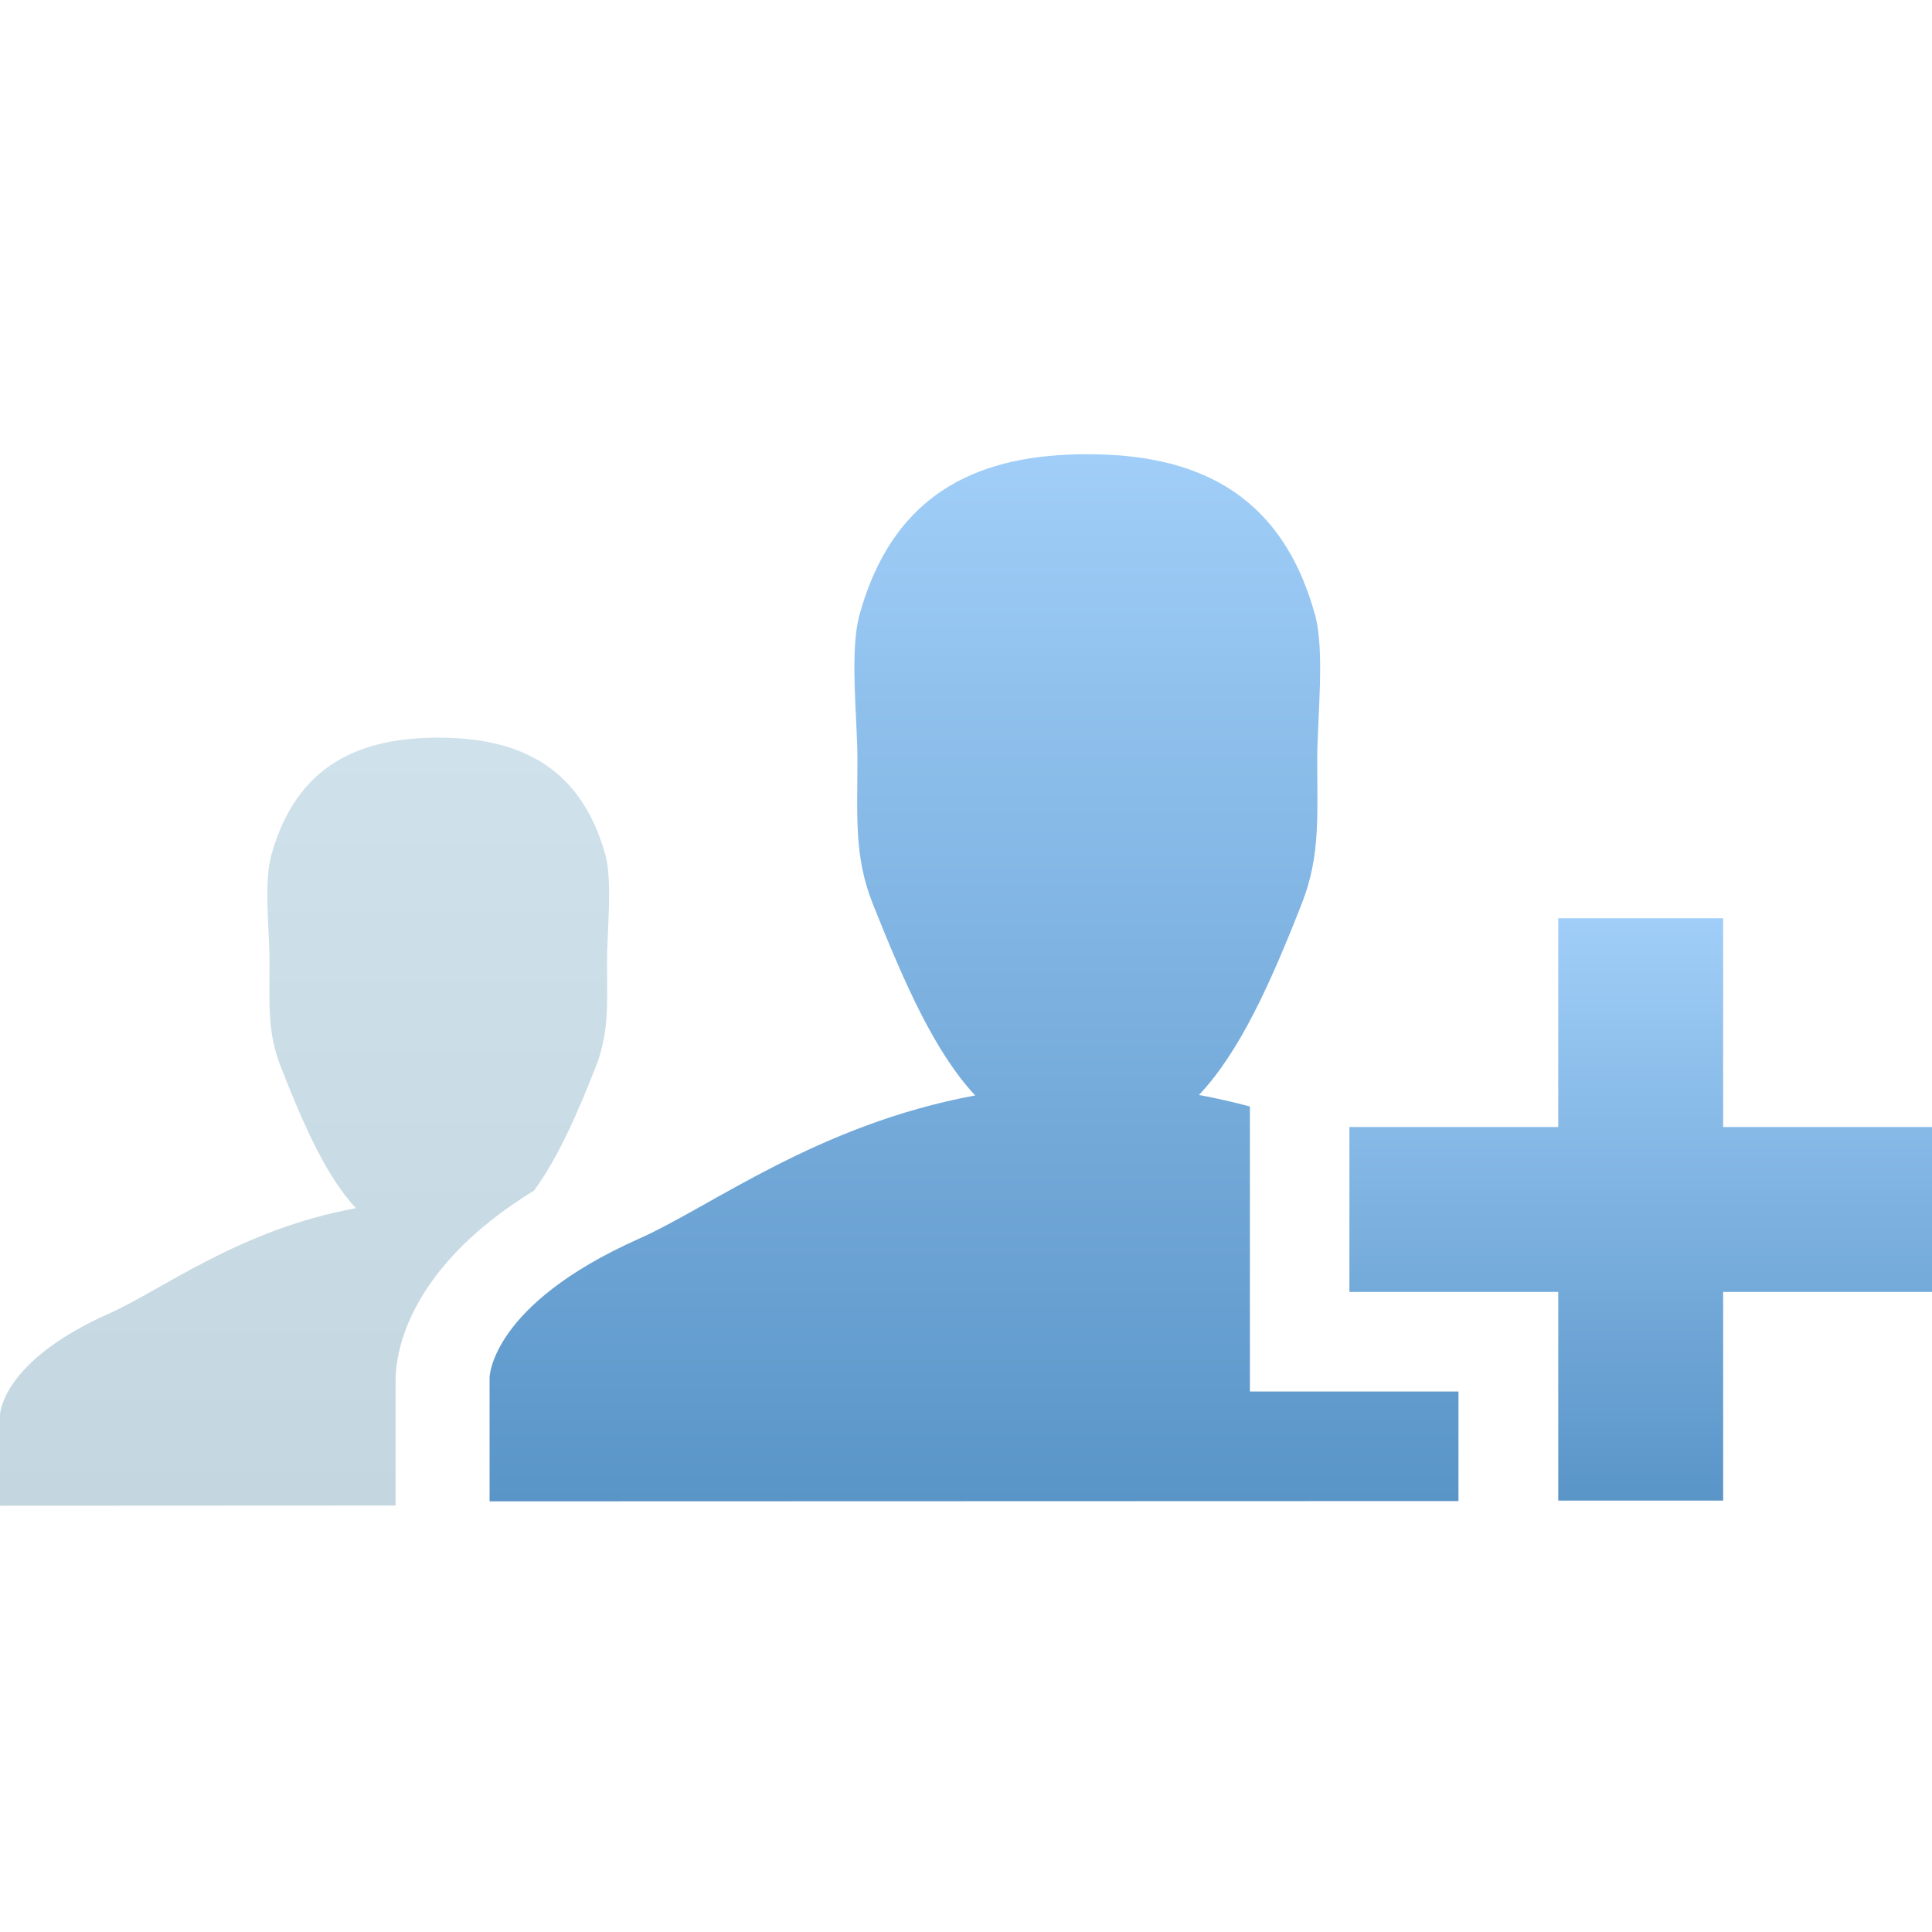
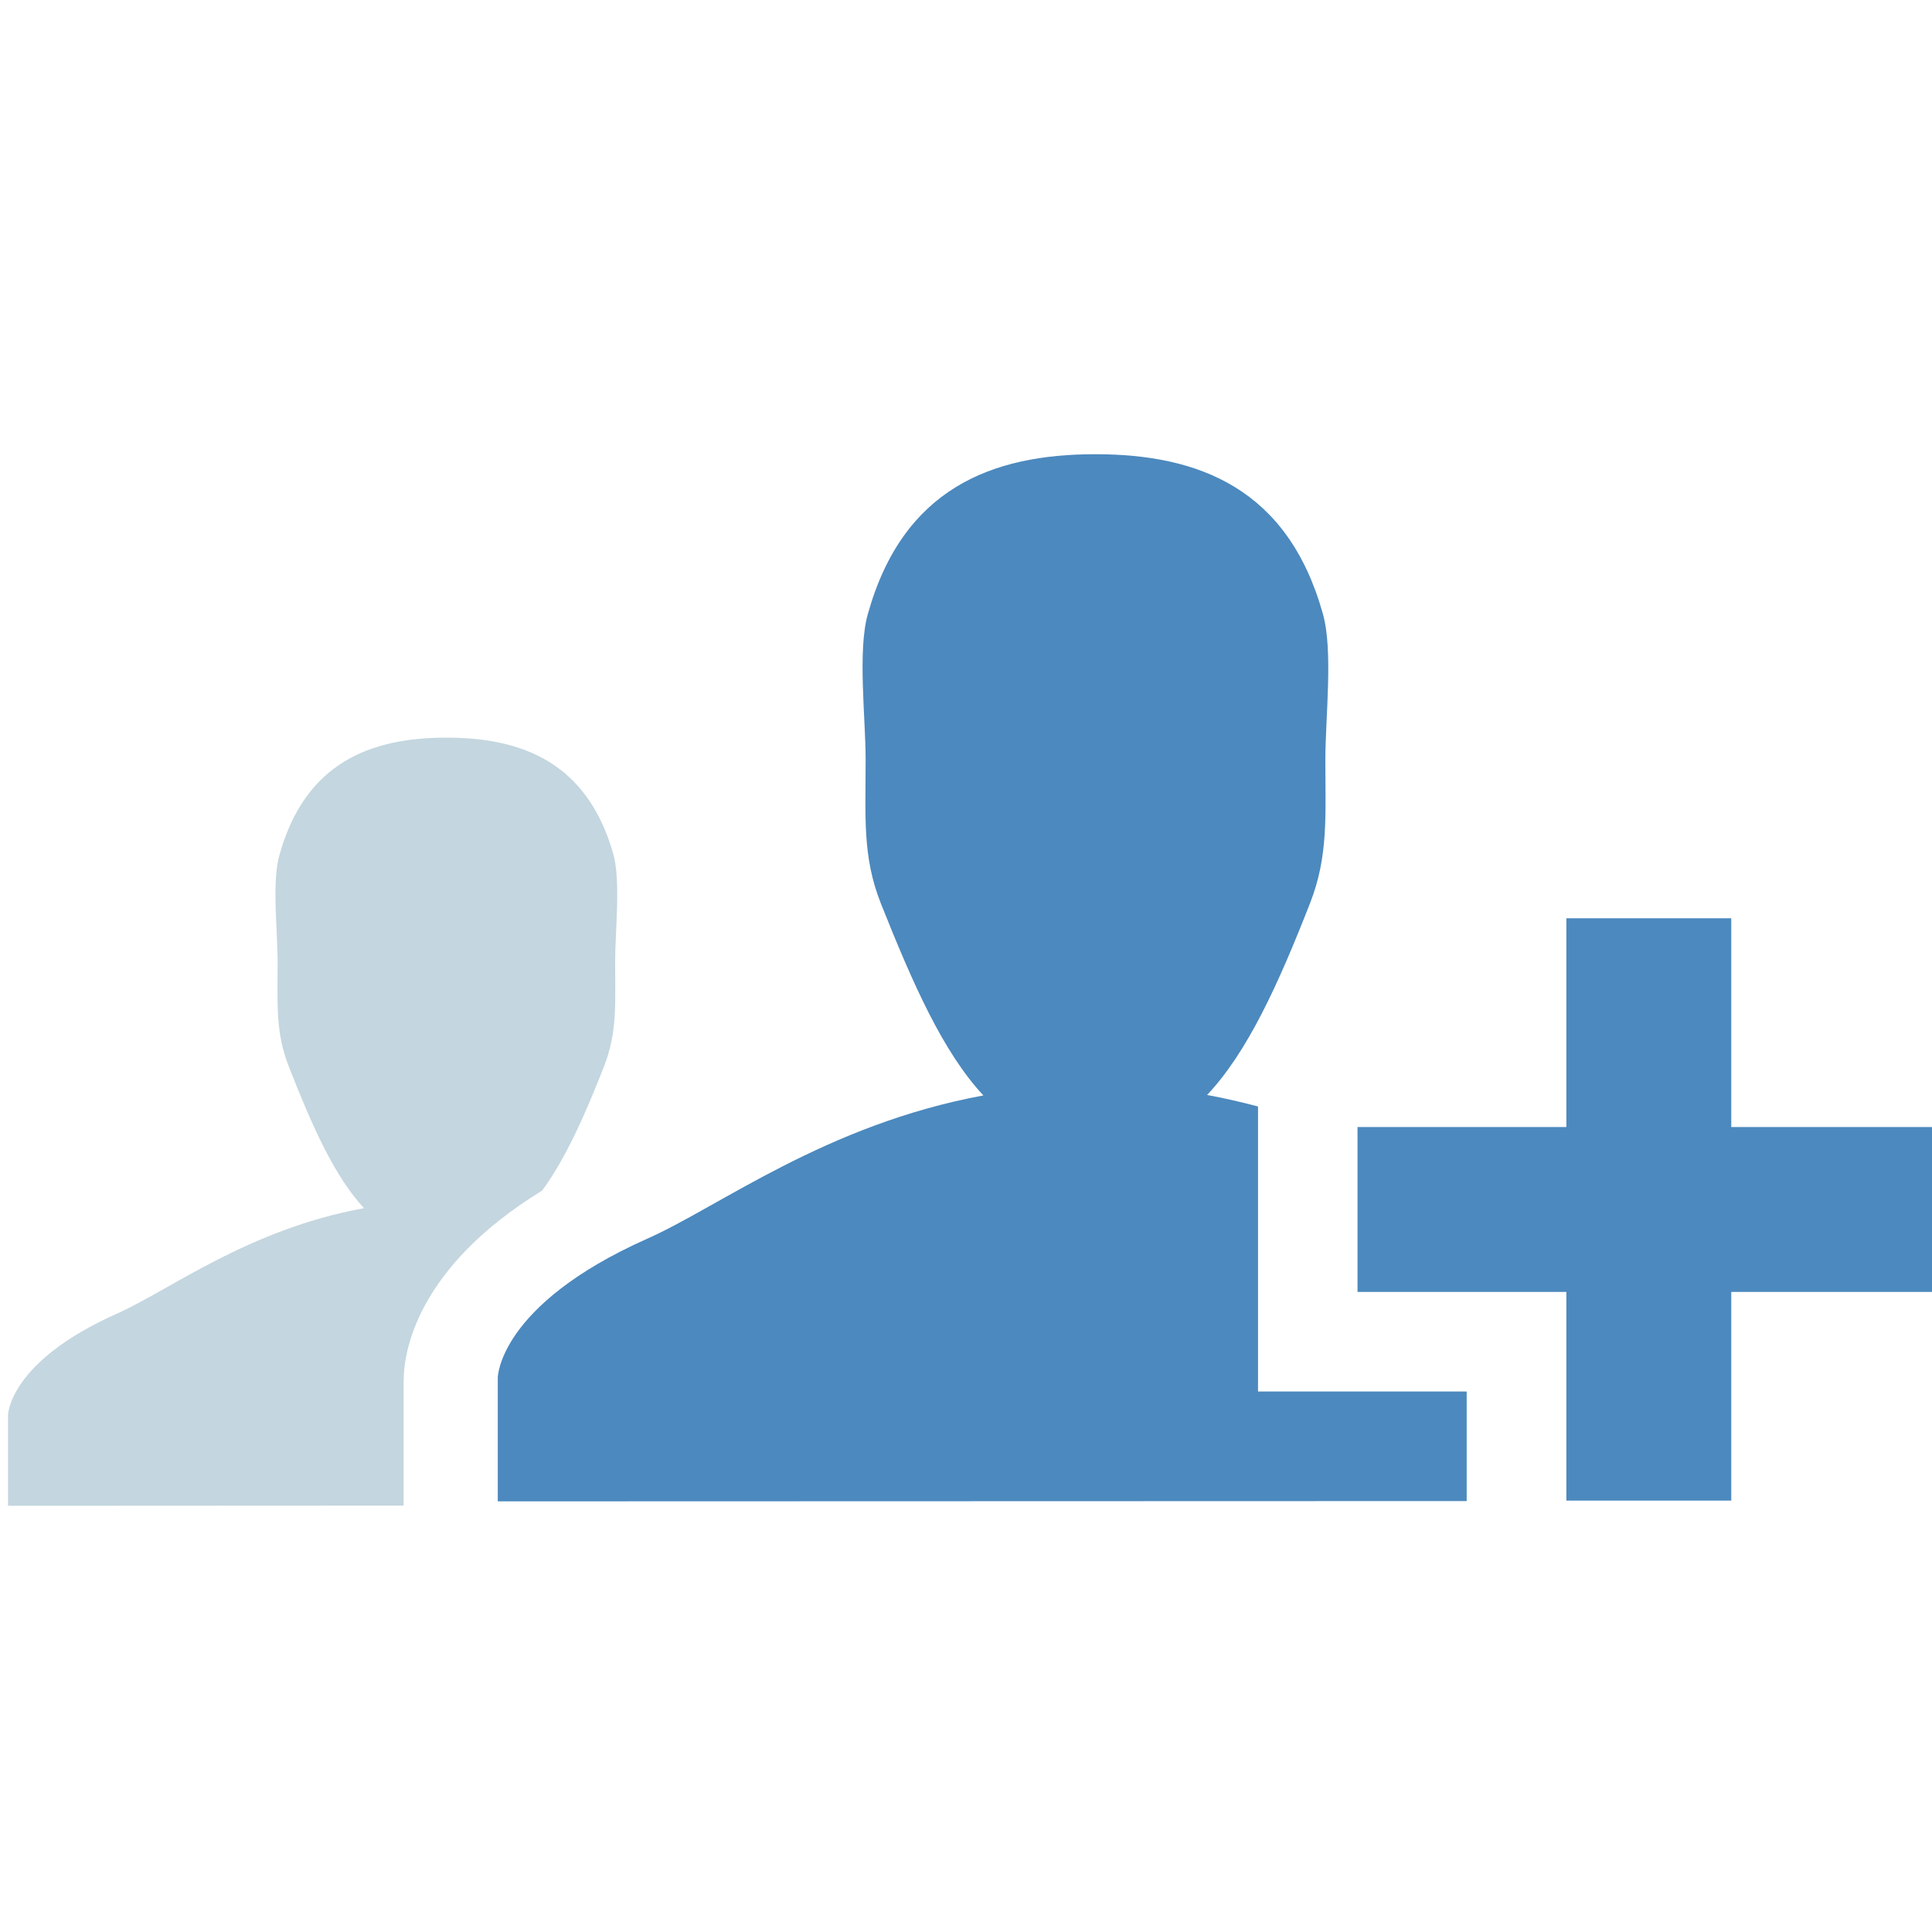
- <svg xmlns="http://www.w3.org/2000/svg" version="1.1" x="0px" y="0px" width="20px" height="20px" viewBox="0 0 20 20" style="enable-background:new 0 0 20 20;" xml:space="preserve">
-   <g id="people-blue-plus">
+ <svg xmlns="http://www.w3.org/2000/svg" version="1.1" id="Layer_1" x="0px" y="0px" width="20px" height="20px" viewBox="0 0 20 20" style="enable-background:new 0 0 20 20;" xml:space="preserve">
+   <g id="Layer_1_1_">
+ </g>
+   <g>
    <g>
-       <g>
-         <linearGradient id="SVGID_1_" gradientUnits="userSpaceOnUse" x1="3.153" y1="15.587" x2="3.153" y2="7.637">
-           <stop offset="0" style="stop-color:#C4D6DF" />
-           <stop offset="1" style="stop-color:#CFE2EC" />
-         </linearGradient>
-         <path style="fill:url(#SVGID_1_);" d="M4.095,14.293v-0.005c0-0.282,0.125-1.161,1.433-1.963c0.24-0.327,0.439-0.77,0.639-1.281     c0.141-0.356,0.117-0.657,0.117-1.089c0-0.316,0.059-0.828-0.018-1.11c-0.267-0.948-0.94-1.209-1.729-1.209     S3.075,7.897,2.809,8.85c-0.08,0.277-0.019,0.789-0.019,1.105c0,0.432-0.024,0.735,0.117,1.089     c0.242,0.618,0.471,1.132,0.777,1.463c-1.196,0.218-2.005,0.844-2.551,1.089C0.005,14.096,0,14.649,0,14.649v0.938l4.095-0.002     v-1.286V14.293z" />
-         <linearGradient id="SVGID_2_" gradientUnits="userSpaceOnUse" x1="10.082" y1="15.542" x2="10.082" y2="4.702">
-           <stop offset="0" style="stop-color:#5A95C8" />
-           <stop offset="1" style="stop-color:#A0CEF8" />
-         </linearGradient>
-         <path style="fill:url(#SVGID_2_);" d="M15.098,14.405h-1.129h-1.03v-1.031v-1.707v-0.213c-0.171-0.045-0.344-0.085-0.527-0.119     c0.421-0.447,0.74-1.153,1.067-1.989c0.189-0.485,0.157-0.897,0.157-1.48c0-0.437,0.083-1.132-0.026-1.513     c-0.362-1.294-1.281-1.651-2.356-1.651c-1.073,0-1.992,0.357-2.354,1.654c-0.109,0.38-0.024,1.073-0.024,1.51     c0,0.585-0.035,1.001,0.157,1.485c0.333,0.837,0.645,1.542,1.062,1.989c-1.632,0.301-2.735,1.153-3.48,1.483     c-1.542,0.687-1.547,1.438-1.547,1.438v1.281l10.03-0.003v-0.005V14.405z" />
-         <linearGradient id="SVGID_3_" gradientUnits="userSpaceOnUse" x1="16.984" y1="15.534" x2="16.984" y2="9.506">
-           <stop offset="0" style="stop-color:#5A95C8" />
-           <stop offset="1" style="stop-color:#A0CEF8" />
-         </linearGradient>
-         <polygon style="fill:url(#SVGID_3_);" points="20,11.667 17.838,11.667 17.838,9.506 16.131,9.506 16.131,11.667 13.969,11.667      13.969,13.374 16.131,13.374 16.131,15.534 17.838,15.534 17.838,13.374 20,13.374    " />
-       </g>
-       <rect id="le_wrappier_8_" style="fill:none;" width="20" height="20" />
+       <path style="fill:#C4D6DF;" d="M4.179,14.293v-0.005c0-0.282,0.125-1.161,1.433-1.963c0.24-0.327,0.439-0.77,0.639-1.281    c0.141-0.356,0.117-0.657,0.117-1.089c0-0.316,0.059-0.828-0.018-1.11c-0.267-0.948-0.94-1.209-1.729-1.209    S3.159,7.897,2.893,8.85c-0.08,0.277-0.019,0.789-0.019,1.105c0,0.432-0.024,0.735,0.117,1.089    c0.242,0.618,0.471,1.132,0.777,1.463c-1.196,0.218-2.005,0.844-2.551,1.089c-1.129,0.5-1.134,1.054-1.134,1.054v0.938    l4.095-0.002v-1.286V14.293z" />
+       <path style="fill:#4C89BE;" d="M15.182,14.405h-1.129h-1.03v-1.031v-1.707v-0.213c-0.171-0.045-0.344-0.085-0.527-0.119    c0.421-0.447,0.74-1.153,1.067-1.989c0.189-0.485,0.157-0.897,0.157-1.48c0-0.437,0.083-1.132-0.026-1.513    c-0.362-1.294-1.281-1.651-2.356-1.651c-1.073,0-1.992,0.357-2.354,1.654c-0.108,0.38-0.023,1.073-0.023,1.51    c0,0.585-0.035,1.001,0.157,1.485c0.333,0.837,0.645,1.542,1.062,1.989c-1.632,0.301-2.735,1.153-3.48,1.483    c-1.542,0.687-1.547,1.438-1.547,1.438v1.281l10.03-0.003v-0.005V14.405z" />
+       <polygon style="fill:#4C89BE;" points="20.084,11.667 17.922,11.667 17.922,9.506 16.215,9.506 16.215,11.667 14.053,11.667     14.053,13.374 16.215,13.374 16.215,15.534 17.922,15.534 17.922,13.374 20.084,13.374   " />
    </g>
+     <rect id="le_wrappier_1_" x="0.084" style="fill:none;" width="20" height="20" />
  </g>
-   <g id="Layer_1">
- </g>
</svg>
